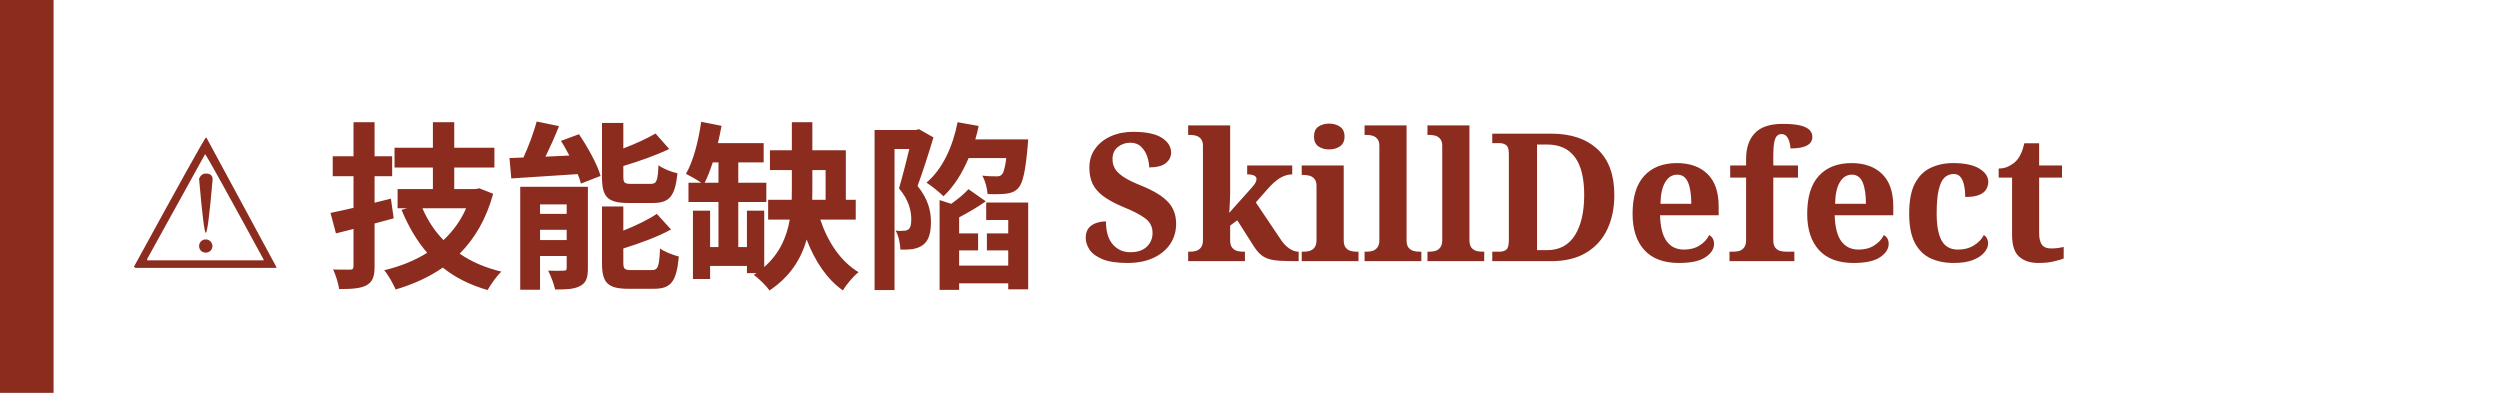
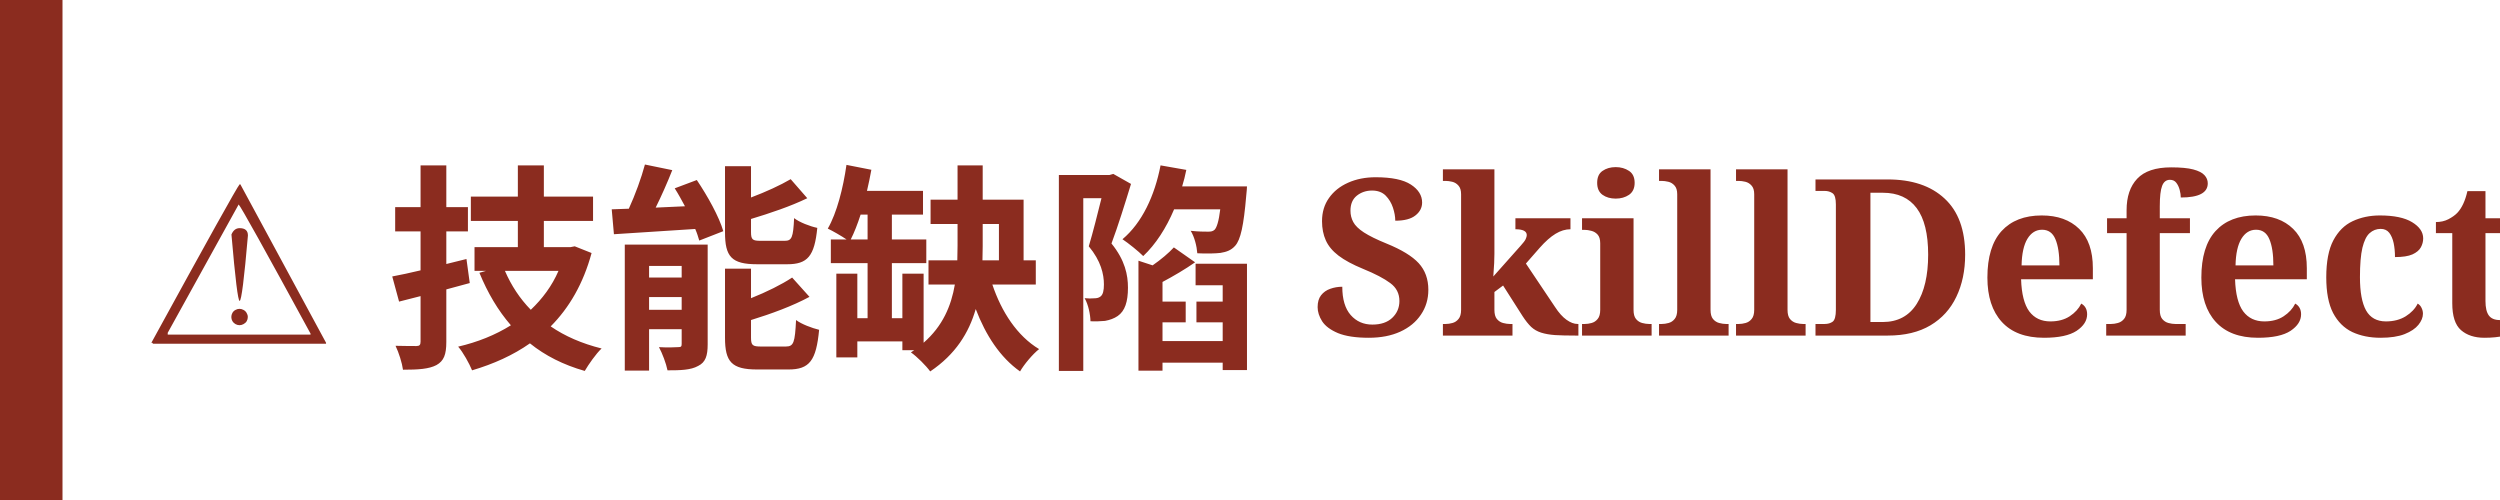
- <svg xmlns="http://www.w3.org/2000/svg" width="280" height="44" viewBox="0 0 280 44">
-   <rect x="0" y="0" width="6" height="44" fill="#8B2C1F" />
-   <text x="14" y="30" font-family="'Noto Serif SC','Fraunces',serif" font-size="20" font-weight="700" fill="#8B2C1F">⚠️  技能缺陷 SkillDefect</text>
+ <svg xmlns="http://www.w3.org/2000/svg" width="320" height="64" viewBox="0 0 320 64">
+   <rect x="0" y="0" width="8" height="64" fill="#8B2C1F" />
+   <text x="18" y="44" font-family="'Noto Serif SC','Fraunces',serif" font-size="28" font-weight="700" fill="#8B2C1F">⚠️  技能缺陷 SkillDefect</text>
</svg>
